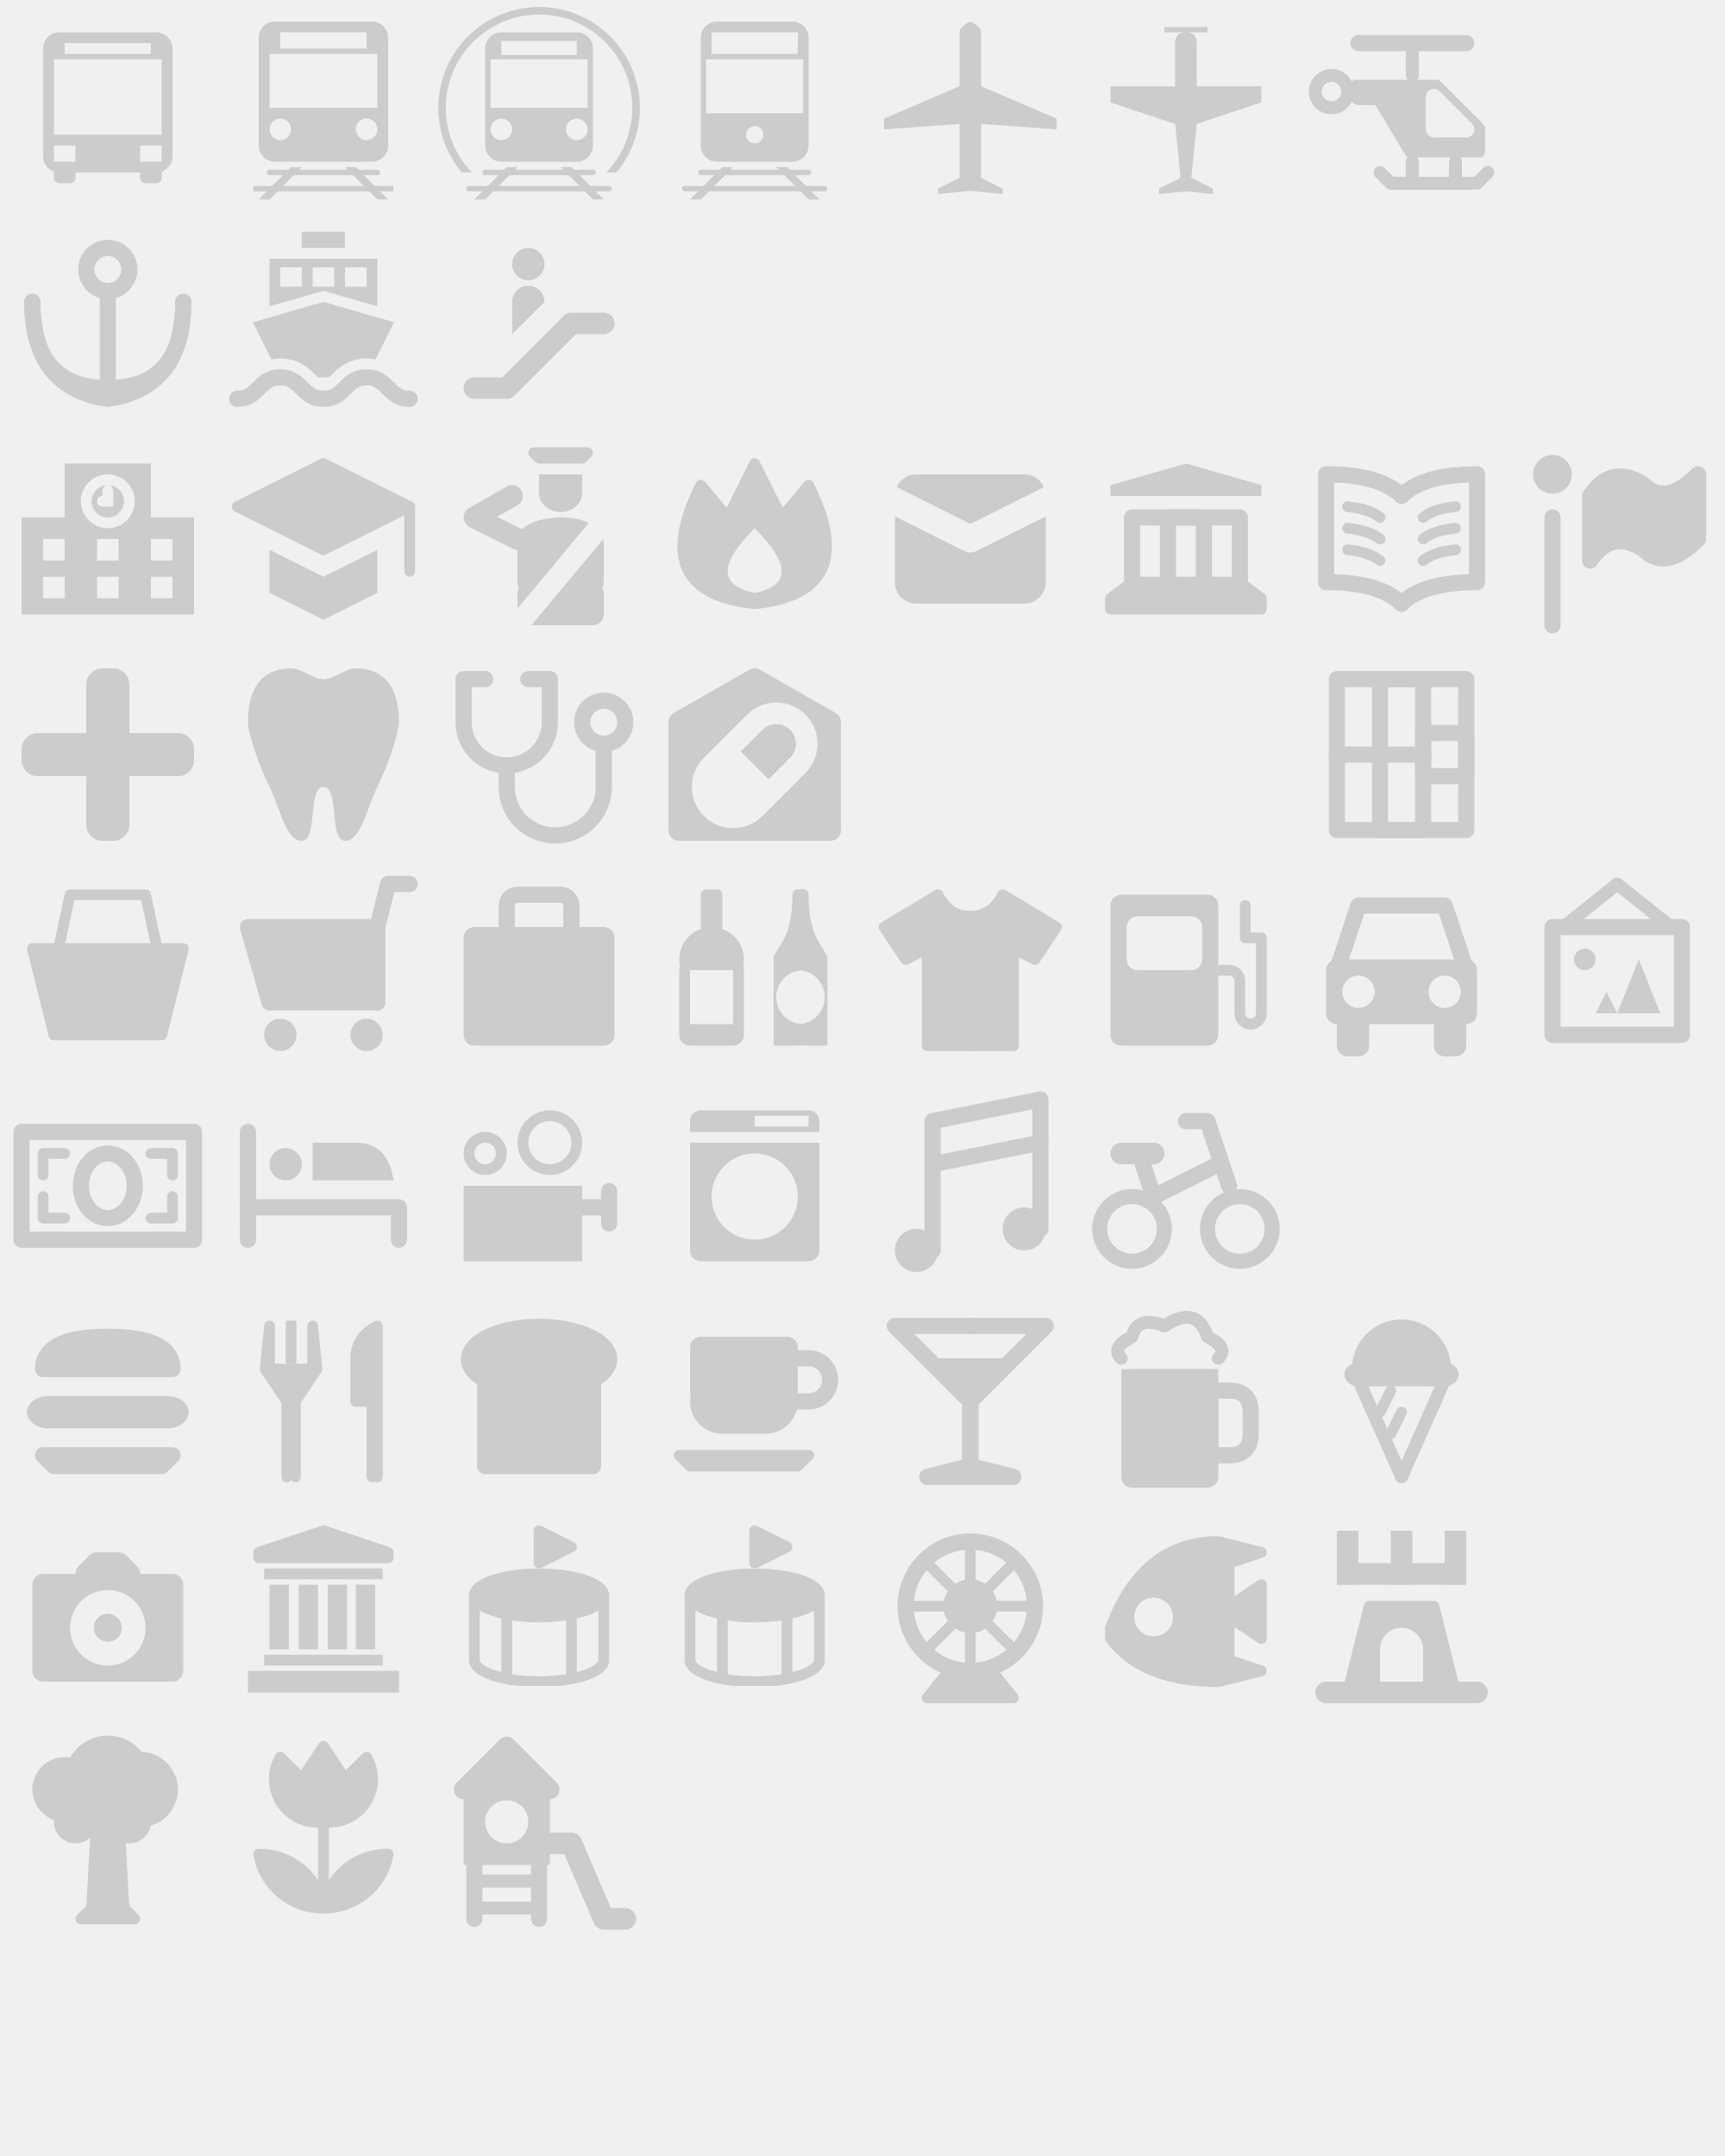
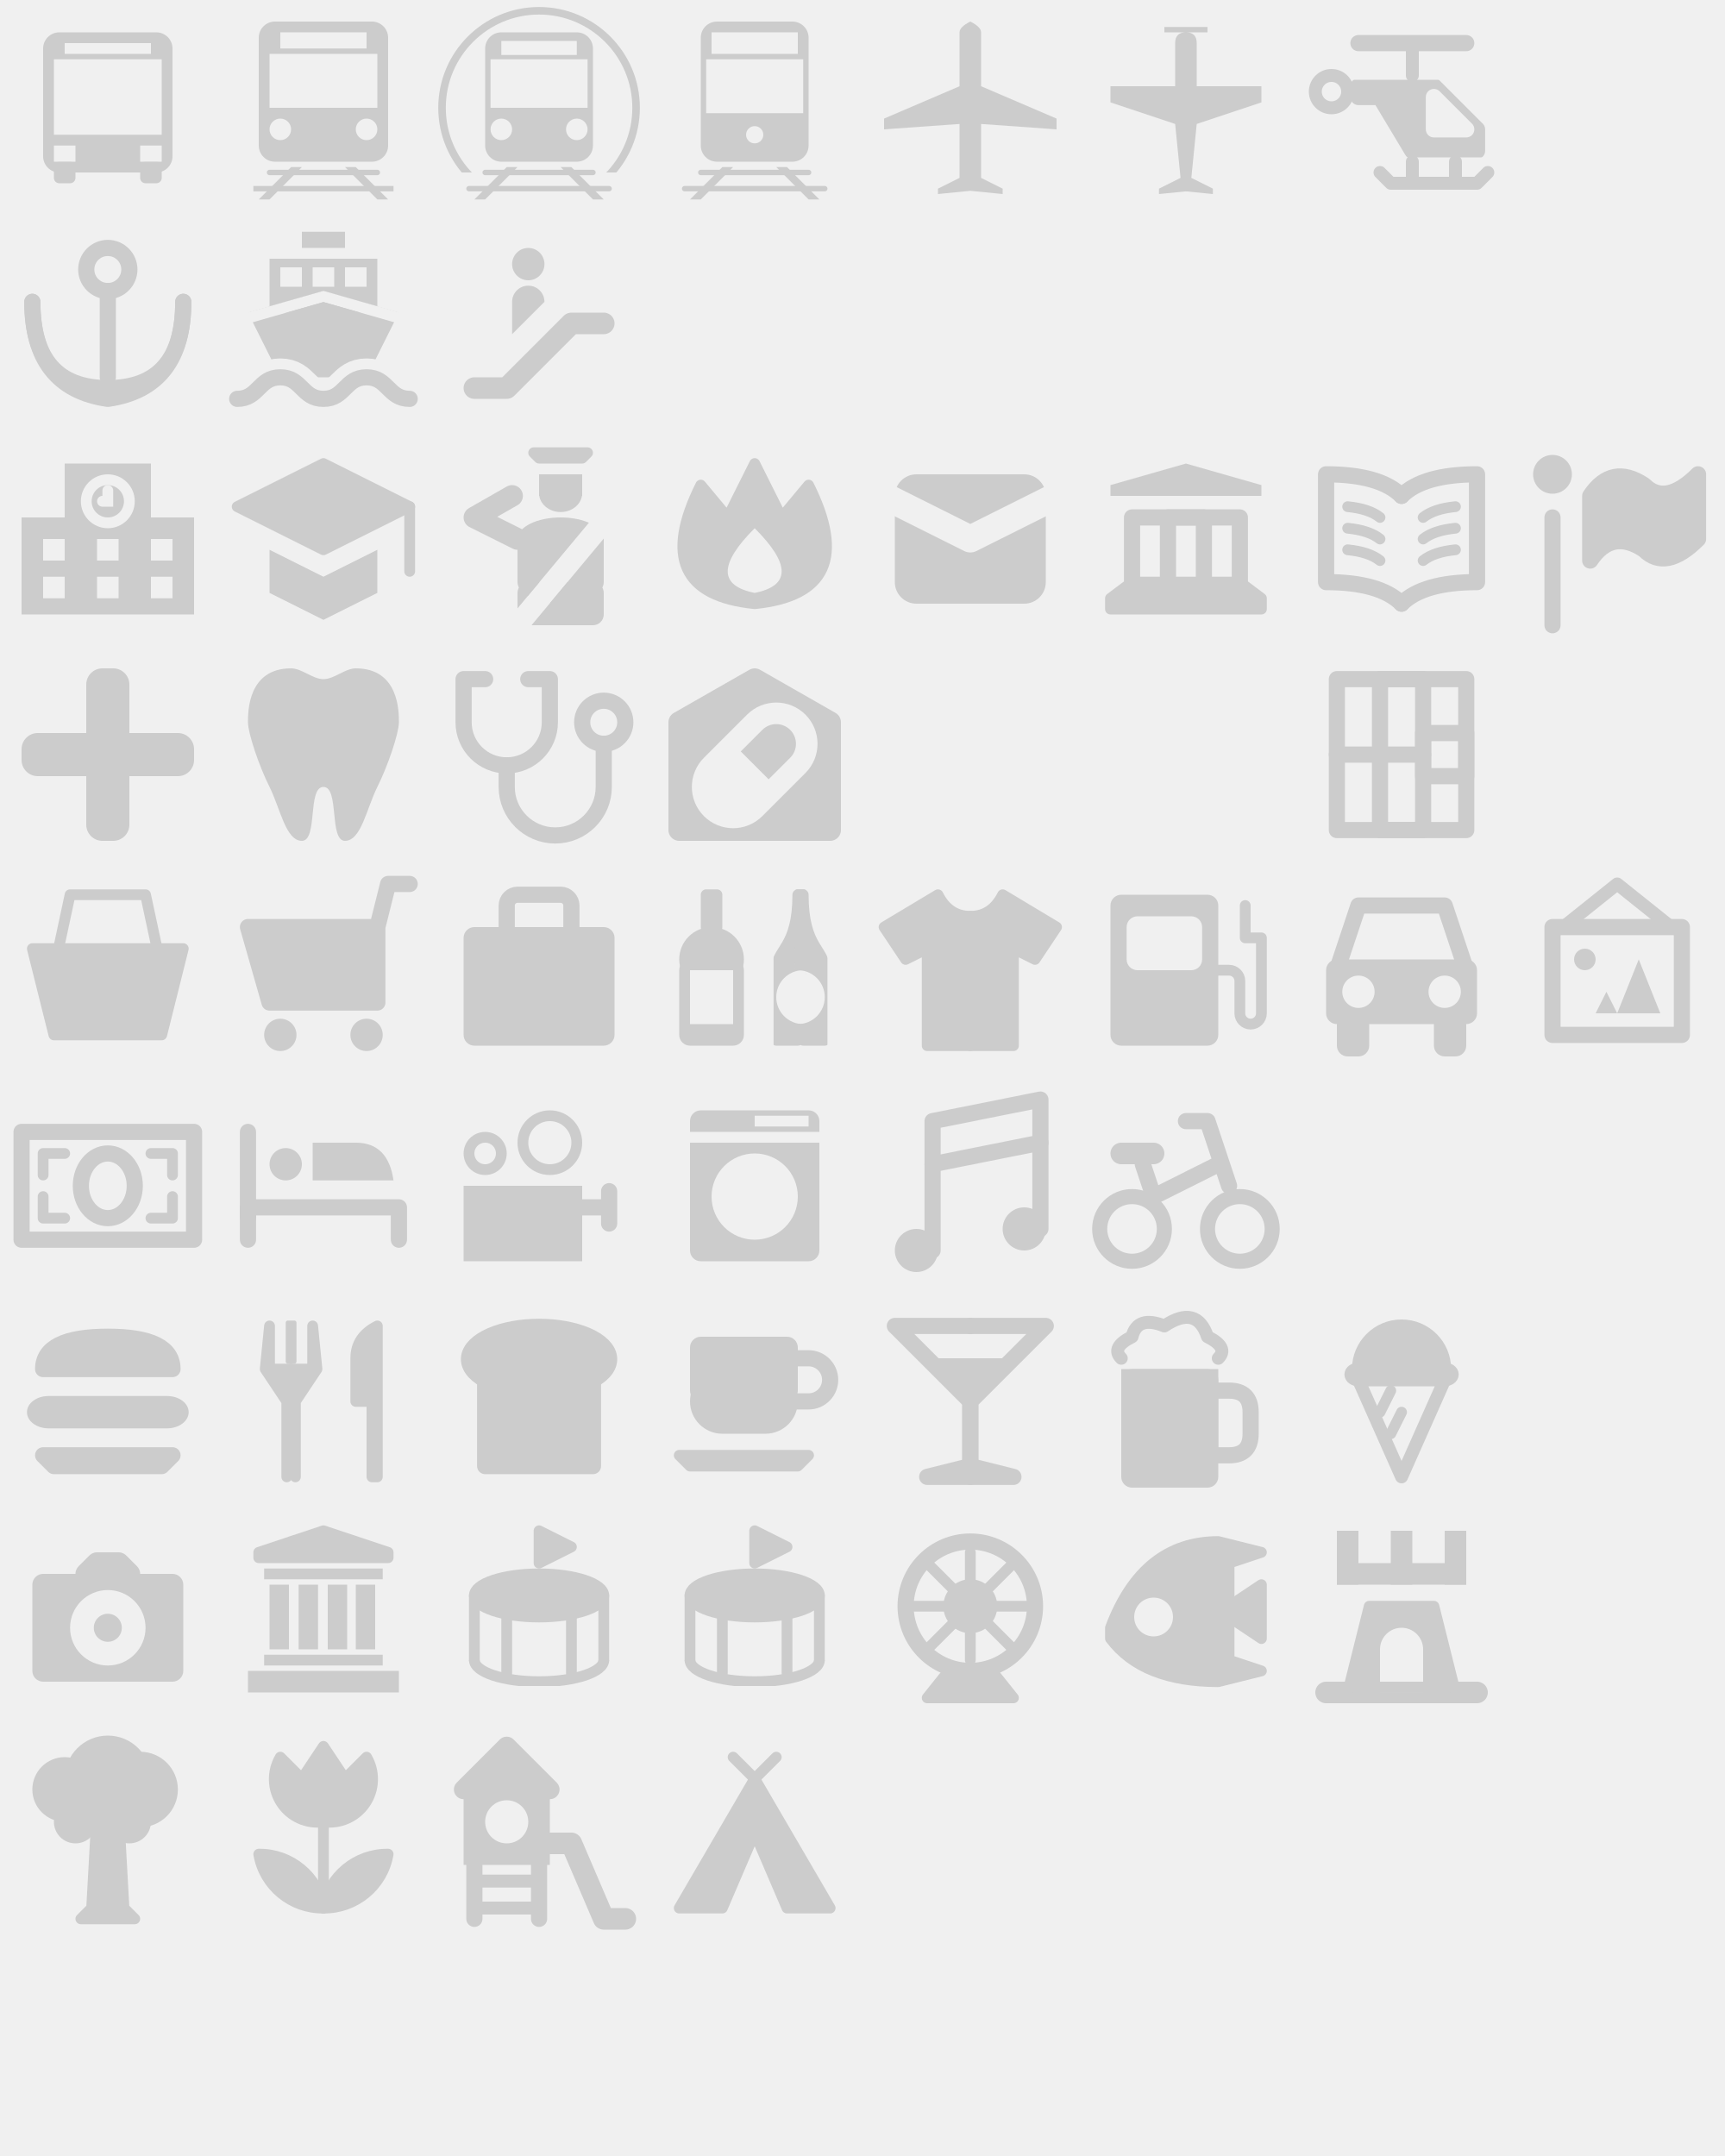
<svg xmlns="http://www.w3.org/2000/svg" viewBox="0 0 160 200">
  <style>
    .fill-only {
      fill: hsl(0 0% 80%);
      stroke: none;
    }

    .stroke-only {
      fill: none;
      stroke: hsl(0 0% 80%);
      stroke-linejoin: round;
      stroke-linecap: round;
    }

    .fill-and-stroke {
      fill: hsl(0 0% 80%);
      stroke: hsl(0 0% 80%);
      stroke-linejoin: round;
      stroke-linecap: round;
    }
  </style>
  <g class="fill-only">
    <view id="bus_11" viewBox="0 0 20 20" />
    <g transform="translate(0, 0)">
      <defs>
        <mask id="bus_11_mask">
          <rect x="0" y="0" width="20" height="20" fill="white" />
          <rect x="6" y="4" width="8" height="1" fill="black" />
          <rect x="5" y="5.5" width="10" height="7" fill="black" />
          <rect x="5" y="13.5" width="2" height="1.5" fill="black" />
          <rect x="13" y="13.5" width="2" height="1.5" fill="black" />
        </mask>
      </defs>
      <rect x="4" y="3" width="12" height="13" rx="1.5" mask="url(#bus_11_mask)" />
      <rect x="5" y="15" width="2" height="2" rx="0.5" mask="url(#bus_11_mask)" />
      <rect x="13" y="15" width="2" height="2" rx="0.5" mask="url(#bus_11_mask)" />
    </g>
    <view id="railway_11" viewBox="20 0 20 20" />
    <g transform="translate(20, 0)">
      <defs>
        <mask id="railway_11_mask">
          <rect x="0" y="0" width="20" height="20" fill="white" />
          <rect x="6" y="3" width="8" height="1.5" fill="black" />
          <rect x="5" y="5" width="10" height="5" fill="black" />
          <circle cx="6" cy="12" r="1" fill="black" />
          <circle cx="14" cy="12" r="1" fill="black" />
        </mask>
      </defs>
      <rect x="4" y="2" width="12" height="13" rx="1.5" mask="url(#railway_11_mask)" />
      <path d="M 7 15.5 l -3 3 l 1 0 l 3 -3" />
      <path d="M 12 15.5 l 3 3 l 1 0 l -3 -3" />
      <path d="M 5 16 l 10 0" class="stroke-only" stroke-width="0.5" />
      <path d="M 3.5 17.5 l 13 0" stroke="hsl(0 0% 80%)" stroke-width="0.5" />
    </g>
    <view id="rail_metro_11" viewBox="40 0 20 20" />
    <g transform="translate(40, 0)">
      <defs>
        <mask id="rail_metro_11_mask">
          <rect x="0" y="0" width="20" height="20" fill="white" />
          <rect x="6.5" y="3.8" width="7" height="1.3" fill="black" />
          <rect x="5.5" y="5.5" width="9" height="4.5" fill="black" />
          <circle cx="6.5" cy="12" r="1" fill="black" />
          <circle cx="13.5" cy="12" r="1" fill="black" />
        </mask>
        <mask id="rail_metro_11_tunnel_mask">
          <rect x="0" y="0" width="20" height="20" fill="white" />
          <rect x="0" y="16" width="20" height="5" fill="black" />
        </mask>
      </defs>
      <rect x="5" y="3" width="10" height="12" rx="1.5" mask="url(#rail_metro_11_mask)" />
      <circle cx="10" cy="10" r="9" class="stroke-only" stroke-width="0.7" mask="url(#rail_metro_11_tunnel_mask)" />
      <path d="M 7 15.5 l -3 3 l 1 0 l 3 -3" />
      <path d="M 12 15.5 l 3 3 l 1 0 l -3 -3" />
      <path d="M 5 16 l 10 0" class="stroke-only" stroke-width="0.5" />
      <path d="M 3.5 17.5 l 13 0" class="stroke-only" stroke-width="0.5" />
    </g>
    <view id="rail_light_11" viewBox="60 0 20 20" />
    <g transform="translate(60, 0)">
      <defs>
        <mask id="rail_light_11_mask">
          <rect x="0" y="0" width="20" height="20" fill="white" />
          <rect x="6" y="3" width="8" height="2" fill="black" />
          <rect x="5.5" y="5.5" width="9" height="5" fill="black" />
          <circle cx="10" cy="12.5" r="0.8" fill="black" />
        </mask>
      </defs>
      <rect x="5" y="2" width="10" height="13" rx="1.5" mask="url(#rail_light_11_mask)" />
      <path d="M 7 15.5 l -3 3 l 1 0 l 3 -3" />
      <path d="M 12 15.5 l 3 3 l 1 0 l -3 -3" />
      <path d="M 5 16 l 10 0" class="stroke-only" stroke-width="0.5" />
      <path d="M 3.5 17.5 l 13 0" class="stroke-only" stroke-width="0.5" />
    </g>
    <view id="airport_11" viewBox="80 0 20 20" />
    <g transform="translate(80, 0)">
      <path d="M 10 2 q -1 0.5 -1 1 v 5 l -7 3 v 1 l 7 -0.5 v5 l -2 1 v 0.5 l 3 -0.3 z" />
      <path d="M 10 2 q -1 0.5 -1 1 v 5 l -7 3 v 1 l 7 -0.5 v5 l -2 1 v 0.5 l 3 -0.3 z" transform="translate(20) scale(-1, 1)" />
    </g>
    <view id="airfield_11" viewBox="100 0 20 20" />
    <g transform="translate(100, 0)">
      <path d="M 10 2.5 h -2 v 0.5 h 2 q -1 0 -1 1 v 4 h -6 v 1.5 l 6 2 l 0.5 5 l -2 1 v 0.5 l 3 -0.3 z" />
      <path d="M 10 2.5 h -2 v 0.5 h 2 q -1 0 -1 1 v 4 h -6 v 1.5 l 6 2 l 0.5 5 l -2 1 v 0.5 l 3 -0.3 z" transform="translate(20) scale(-1, 1)" />
    </g>
    <view id="heliport_11" viewBox="120 0 20 20" />
    <g transform="translate(120 0)">
      <defs>
        <mask id="heliport_11_mask">
          <rect x="0" y="0" width="20" height="20" fill="white" />
          <path d="M 13 9 l 3 3 h -3 z" fill="black" stroke="black" stroke-width="1.5" stroke-linejoin="round" />
        </mask>
      </defs>
      <path d="M 6 8 h 7 l 4 4 v 2 h -6 l -3 -5 h -2 z" class="fill-and-stroke" stroke-width="1.5" mask="url(#heliport_11_mask)" />
      <path d="M 15 15 v 1.5 z" class="stroke-only" stroke-width="1.2" />
      <path d="M 11 4 v 3 z" class="stroke-only" stroke-width="1.2" />
      <path d="M 6 4 h 10 z" class="stroke-only" stroke-width="1.5" />
      <path d="M 11 15 v 1.5 z" class="stroke-only" stroke-width="1.2" />
      <path d="M 8 16 l 1 1 h 8 l 1 -1" class="stroke-only" stroke-width="1.2" />
      <circle cx="3.5" cy="8.5" r="1.5" class="stroke-only" stroke-width="1.2" />
    </g>
    <view id="harbor_11" viewBox="0 20 20 20" />
    <g transform="translate(0, 20)">
      <circle cx="10" cy="5" r="2" class="stroke-only" stroke-width="1.5" />
      <path d="M 10 7 v 8 " class="stroke-only" stroke-width="1.5" />
      <path d="M 3 8 q 0 8 7 8 t 7 -8" class="stroke-only" stroke-width="1.5" />
      <path d="M 3 8 q 0 8 7 9 q 7 -1 7 -9" class="stroke-only" stroke-width="1.5" />
    </g>
    <view id="ferry_terminal_11" viewBox="20 20 20 20" />
    <g transform="translate(20, 20)">
      <defs>
        <mask id="ferry_terminal_11_mask">
          <rect x="0" y="0" width="20" height="20" fill="white" />
          <rect x="6" y="4.8" width="2" height="1.8" fill="black" />
          <rect x="9" y="4.8" width="2" height="1.8" fill="black" />
          <rect x="12" y="4.8" width="2" height="1.8" fill="black" />
          <path d="M 3 9.5 l 7 -2 l 7 2" fill="none" stroke="black" />
          <path d="M 2 17 c 2 0 2 -2 4 -2 s 2 2 4 2 s 2 -2 4 -2 s 2 2 4 2" fill="none" stroke="black" stroke-width="3.5" />
        </mask>
      </defs>
      <rect x="8" y="1.5" width="4" height="1.5" />
      <rect x="5" y="4" width="10" height="5" mask="url(#ferry_terminal_11_mask)" />
      <path d="M 3 9 l 7 -2 l 7 2 l -3 6 h -8" mask="url(#ferry_terminal_11_mask)" />
      <path d="M 2 17 c 2 0 2 -2 4 -2 s 2 2 4 2 s 2 -2 4 -2 s 2 2 4 2" class="stroke-only" stroke-width="1.5" />
    </g>
    <view id="entrance_11" viewBox="40 20 20 20" />
    <g transform="translate(40 20)">
      <circle cx="9" cy="4.5" r="1.5" class="fill-only" />
      <path d="M 7.5 11 v -3 a 1.5 1.5 0 0 1 3 0 z" class="fill-only" />
      <path d="M 4 16 h 3 l 6 -6 h 3 " class="stroke-only" stroke-width="2" />
    </g>
    <view id="school_11" viewBox="0 40 20 20" />
    <g transform="translate(0 40)">
      <defs>
        <mask id="school_11_mask">
          <rect x="0" y="0" width="20" height="20" fill="white" />
          <circle cx="10" cy="6.5" r="2" fill="none" stroke="black" />
          <path d="M 10 5.5 v 1 h -0.5" fill="none" stroke="black" stroke-linecap="round" />
          <rect x="4" y="10" width="2" height="2" fill="black" />
          <rect x="9" y="10" width="2" height="2" fill="black" />
          <rect x="14" y="10" width="2" height="2" fill="black" />
          <rect x="4" y="13.5" width="2" height="2" fill="black" />
          <rect x="9" y="13.5" width="2" height="2" fill="black" />
          <rect x="14" y="13.5" width="2" height="2" fill="black" />
        </mask>
      </defs>
      <path d="M 6 3 h 8 v 5 h 4 v 9 h -16 v -9 h 4 z" class="fill-only" mask="url(#school_11_mask)" />
    </g>
    <view id="college_11" viewBox="20 40 20 20" />
    <g transform="translate(20 40)">
      <path d="M 18 7 l -8 -4 l -8 4 l 8 4 l 8 -4 z" class="fill-and-stroke" />
      <path d="M 18 7 v6" class="stroke-only" />
      <path d="M 5 11 v 4 l 5 2.5 l 5 -2.5 v -4 l -5 2.5 z" />
    </g>
    <view id="police_11" viewBox="40 40 20 20" />
    <g transform="translate(40 40)">
      <defs>
        <mask id="police_11_mask">
          <rect x="0" y="0" width="20" height="20" fill="white" />
          <path d="M 18 6 l -10 12" style="fill:none; stroke:black; stroke-width:2" />
        </mask>
      </defs>
      <rect x="8" y="8" width="8" height="8" rx="4" ry="2" mask="url(#police_11_mask)" />
      <rect x="8" y="14" width="8" height="4" rx="1" mask="url(#police_11_mask)" />
      <path d="M 8 10 l -4 -2 l 3.5 -2" class="stroke-only" style="stroke-width:2" />
      <rect x="10" y="4" width="4" height="3.5" rx="2" />
      <rect x="10" y="4" width="4" height="2" />
      <path d="M 9.5 2 h 5 l -0.5 0.5 h -4 z" class="fill-and-stroke" />
    </g>
    <view id="fire_station_11" viewBox="60 40 20 20" />
    <g transform="translate(60 40)">
      <defs>
        <mask id="fire_station_11_mask">
          <rect x="0" y="0" width="20" height="20" fill="white" />
          <path d="M 10 9 Q 5 14 10 15 Q 15 14 10 9 z" style="fill:black" />
        </mask>
      </defs>
      <path d="M 10 3 L 7.5 8 L 5 5 Q 0 15 10 16 Q 20 15 15 5 L 12.5 8 z" class="fill-and-stroke" mask="url(#fire_station_11_mask)" />
    </g>
    <view id="post_11" viewBox="80 40 20 20" />
    <g transform="translate(80 40)">
      <defs>
        <mask id="post_11_mask">
          <rect x="0" y="0" width="20" height="20" fill="white" />
          <path d="M 2 6 L 10 10 L 18 6" style="fill:none; stroke:black; stroke-width:2.5; stroke-linejoin:round" />
        </mask>
      </defs>
      <rect x="3" y="4" width="14" height="12" rx="2" mask="url(#post_11_mask)" />
    </g>
    <view id="town_hall_11" viewBox="100 40 20 20" />
    <g transform="translate(100 40)">
      <path d="M 10 3 l -7 2 v 1 h 14 v -1 z" class="fill-only" />
      <path d="M 5 14 v -6 h 10 v 6" class="stroke-only" stroke-width="1.5" />
      <path d="M 8.333 14 v -6 h 3.333 v 6" class="stroke-only" stroke-width="1.5" />
      <path d="M 5 14 l -2 1.5 v 1 h 14 v -1 l -2 -1.5 z" class="fill-and-stroke" />
    </g>
    <view id="library_11" viewBox="120 40 20 20" />
    <g transform="translate(120 40)">
      <path d="M 10 6 q -2 -2 -7 -2 v 10 q 5 0 7 2" class="stroke-only" stroke-width="1.5" />
      <path d="M 10 6 q -2 -2 -7 -2 v 10 q 5 0 7 2" class="stroke-only" stroke-width="1.5" transform="translate(20 0) scale(-1 1)" />
      <path d="M 8 8 q -1 -0.8 -3 -1" class="stroke-only" stroke-width="1" />
      <path d="M 8 10 q -1 -0.8 -3 -1" class="stroke-only" stroke-width="1" />
      <path d="M 8 12 q -1 -0.8 -3 -1" class="stroke-only" stroke-width="1" />
      <path d="M 12 8 q 1 -0.8 3 -1" class="stroke-only" stroke-width="1" />
      <path d="M 12 10 q 1 -0.8 3 -1" class="stroke-only" stroke-width="1" />
      <path d="M 12 12 q 1 -0.8 3 -1" class="stroke-only" stroke-width="1" />
    </g>
    <view id="embassy_11" viewBox="140 40 20 20" />
    <g transform="translate(140 40)">
      <circle cx="4" cy="4" r="1.8" />
      <path d="M 4 8 v 10" class="stroke-only" stroke-width="1.5" />
      <path d="M 7.5 6 q 2 -3 5 -1 q 2 2 5 -1 v 6 q -3 3 -5 1 q -3 -2 -5 1 z" class="fill-and-stroke" stroke-width="1.5" />
    </g>
    <view id="hospital_11" viewBox="0 60 20 20" />
    <g transform="translate(0 60)">
      <rect x="2" y="8" width="16" height="4" rx="1.5" />
      <rect x="8" y="2" width="4" height="16" rx="1.5" />
    </g>
    <view id="dentist_11" viewBox="20 60 20 20" />
    <g transform="translate(20 60)">
      <path d="M 10 3 C 9 3 8 2 7 2 C 3 2 3 6 3 7 S 4 11 5 13 S 6.5 18 8 18 S 8.5 13 10 13 z" class="fill-only" />
      <path d="M 10 3 C 9 3 8 2 7 2 C 3 2 3 6 3 7 S 4 11 5 13 S 6.5 18 8 18 S 8.5 13 10 13 z" class="fill-only" transform="translate(20) scale(-1,1)" />
    </g>
    <view id="doctor_11" viewBox="40 60 20 20" />
    <g transform="translate(40 60)">
      <path d="M 5 3 h -2 v 4 a 4 4 0 0 0 8 0 v -4 h -2 " class="stroke-only" stroke-width="1.5" />
      <path d="M 7 11 v 2 a 4 4 0 0 0 9 0 v -4" class="stroke-only" stroke-width="1.5" />
      <circle cx="16" cy="7" r="2" class="stroke-only" stroke-width="1.5" />
    </g>
    <view id="pharmacy_11" viewBox="60 60 20 20" />
    <g transform="translate(60 60)">
      <defs>
        <mask id="pharmacy_11_mask">
          <rect x="0" y="0" width="20" height="20" fill="white" />
          <path d="M 6 11 a 2 2 0 0 0 4 4 l 4 -4 a 2 2 0 0 0 -4 -4 z" class="stroke-only" style="stroke:black; stroke-width:2" />
          <path d="M 6 11 a 2 2 0 0 0 4 4 l 2 -2 l -4 -4 z" class="fill-only" style="fill:black" />
        </mask>
      </defs>
      <path d="M 10 3 l -7 4 v 10 h 14 v -10 z" class="fill-and-stroke" stroke-width="2" mask="url(#pharmacy_11_mask)" />
    </g>
    <view id="prison_11" viewBox="120 60 20 20" />
    <g transform="translate(120 60)" class="stroke-only" stroke-width="1.5">
      <rect x="4" y="3" width="12" height="14" />
      <rect x="8" y="3" width="4" height="14" />
      <rect x="12" y="8" width="4" height="4" />
      <path d="M 4 10 h 8" />
    </g>
    <view id="shop_11" viewBox="0 80 20 20" />
    <g transform="translate(0 80)">
      <path d="M 3 8 h 14 l -2 8 h -10 z" class="fill-and-stroke" />
      <path d="M 5 10 l 1.5 -7 h 7 l 1.5 7 z" class="stroke-only" />
    </g>
    <view id="grocery_11" viewBox="20 80 20 20" />
    <g transform="translate(20 80)">
      <path d="M 15 6 h -12 l 2 7 h 10 v -7 l 1 -4 h 2" class="stroke-only" stroke-width="1.5" />
      <path d="M 15 6 h -12 l 2 7 h 10 z" class="fill-only" />
      <circle cx="6" cy="16" r="1.5" />
      <circle cx="14" cy="16" r="1.5" />
    </g>
    <view id="suitcase_11" viewBox="40 80 20 20" />
    <g transform="translate(40 80)">
      <rect x="3" y="6" width="14" height="11" rx="1" />
      <rect x="7" y="3" width="6" height="12" rx="1" class="stroke-only" stroke-width="1.5" />
    </g>
    <view id="alcohol_shop_11" viewBox="60 80 20 20" />
    <g transform="translate(60 80)">
      <defs>
        <mask id="alcohol_shop_11_mask">
          <rect x="0" y="0" width="20" height="20" fill="white" />
          <rect x="4" y="10" width="4" height="5" fill="black" />
          <circle cx="14.5" cy="12.5" r="2.5" fill="black" />
        </mask>
      </defs>
      <rect x="5" y="2.5" width="2" height="4" rx="0.5" />
      <circle cx="6" cy="9" r="3" mask="url(#alcohol_shop_11_mask)" />
      <rect x="3" y="9" width="6" height="8" rx="1" mask="url(#alcohol_shop_11_mask)" />
      <path d="M 14.5 3 h -0.5 c 0 5 -2 5 -2 7 v 6.5 h 2 z" class="fill-and-stroke" mask="url(#alcohol_shop_11_mask)" />
      <path d="M 14.5 3 h -0.5 c 0 5 -2 5 -2 7 v 6.5 h 2 z" class="fill-and-stroke" mask="url(#alcohol_shop_11_mask)" transform="translate(28.5 0) scale(-1 1)" />
    </g>
    <view id="clothing_store_11" viewBox="80 80 20 20" />
    <g transform="translate(80 80)">
      <path d="M 10 5 q -2 0 -3 -2 l -5 3 l 2 3 l 2 -1 v 9 h 4 z" class="fill-and-stroke" />
      <path d="M 10 5 q -2 0 -3 -2 l -5 3 l 2 3 l 2 -1 v 9 h 4 z" class="fill-and-stroke" transform="translate(20 0) scale(-1 1)" />
    </g>
    <view id="fuel_11" viewBox="100 80 20 20" />
    <g transform="translate(100 80)">
      <defs>
        <mask id="fuel_11_mask">
          <rect x="0" y="0" width="20" height="20" fill="white" />
          <rect x="4.5" y="5" width="7" height="5" rx="1" fill="black" />
        </mask>
      </defs>
      <rect x="3" y="3" width="10" height="14" rx="1" mask="url(#fuel_11_mask)" />
      <path d="M 12 10 h 2 a 1 1 0 0 1 1 1 v 3 a 1 1 0 0 0 2 0 v -7 h -1.5 v -3" class="stroke-only" />
    </g>
    <view id="car_11" viewBox="120 80 20 20" />
    <g transform="translate(120 80)">
      <defs>
        <mask id="car_11_mask">
          <rect x="0" y="0" width="20" height="20" fill="white" />
          <circle cx="6" cy="12" r="1.5" fill="black" />
          <circle cx="14" cy="12" r="1.5" fill="black" />
        </mask>
      </defs>
      <rect x="3" y="9" width="14" height="6" rx="1" mask="url(#car_11_mask)" />
      <rect x="4" y="14" width="3" height="4" rx="1" />
      <rect x="13" y="14" width="3" height="4" rx="1" />
      <path d="M 4 10 l 2 -6 h 8 l 2 6" class="stroke-only" stroke-width="1.5" />
    </g>
    <view id="art_gallery_11" viewBox="140 80 20 20" />
    <g transform="translate(140 80)">
      <rect x="4" y="6" width="12" height="10" class="stroke-only" stroke-width="1.5" />
      <circle cx="7" cy="9" r="1" class="fill-only" />
      <path d="M 8 14 l 1 -2 l 1 2 l 2 -5 l 2 5 z" />
      <path d="M 5 6 L 10 2 L 15 6" class="stroke-only" stroke-width="1.2" />
    </g>
    <view id="bank_11" viewBox="0 100 20 20" />
    <g transform="translate(0 100)">
      <rect x="2" y="5" width="16" height="10" class="stroke-only" stroke-width="1.5" />
      <ellipse cx="10" cy="10" rx="2.5" ry="3" class="stroke-only" stroke-width="1.5" />
      <path d="M 6 7 h -2 v 2" class="stroke-only" />
      <path d="M 6 13 h -2 v -2" class="stroke-only" />
      <path d="M 14 7 h 2 v 2" class="stroke-only" />
      <path d="M 14 13 h 2 v -2" class="stroke-only" />
    </g>
    <view id="lodging_11" viewBox="20 100 20 20" />
    <g transform="translate(20 100)">
      <path d="M 3 15 v -3 h 14 v 3" class="stroke-only" stroke-width="1.5" />
      <path d="M 3 5 v 8" class="stroke-only" stroke-width="1.5" />
      <circle cx="6.5" cy="8" r="1.5" />
      <path d="M 9 6 h 4 q 3 0 3.5 3.5 h -7.5 z" />
    </g>
    <view id="cinema_11" viewBox="40 100 20 20" />
    <g transform="translate(40 100)">
      <rect x="3" y="10" width="11" height="7" />
      <circle cx="5" cy="7" r="1.5" class="stroke-only" />
      <circle cx="11" cy="6" r="2.5" class="stroke-only" />
      <path d="M 13 12 h 3.5 v -1.5 v 3" class="stroke-only" stroke-width="1.5" />
    </g>
    <view id="laundry_11" viewBox="60 100 20 20" />
    <g transform="translate(60 100)">
      <defs>
        <mask id="laundry_11_mask">
          <rect x="0" y="0" width="20" height="20" fill="white" />
          <circle cx="10" cy="11" r="4" fill="black" />
          <rect x="0" y="5" width="20" height="1" fill="black" />
          <rect x="10" y="3.5" width="5" height="1" fill="black" />
        </mask>
      </defs>
      <rect x="4" y="3" width="12" height="14" rx="1" mask="url(#laundry_11_mask)" />
    </g>
    <view id="music_11" viewBox="80 100 20 20" />
    <g transform="translate(80 100)">
      <circle cx="5" cy="16" r="1.5" class="fill-and-stroke" />
      <circle cx="15" cy="14" r="1.5" class="fill-and-stroke" />
      <path d="M 6.5 16 v -12 l 10 -2 v 12" class="stroke-only" stroke-width="1.5" />
      <path d="M 6.5 8 l 10 -2" class="stroke-only" stroke-width="1.5" />
    </g>
    <view id="bicycle_11" viewBox="100 100 20 20" />
    <g transform="translate(100 100)">
      <circle cx="5" cy="14" r="3" class="stroke-only" stroke-width="1.4" />
      <circle cx="15" cy="14" r="3" class="stroke-only" stroke-width="1.4" />
      <path d="M 6 8 l 1 3 l 6 -3" class="stroke-only" stroke-width="1.5" />
      <path d="M 4 7 h 3" class="stroke-only" stroke-width="2" />
      <path d="M 10 4 h 2 l 2 6" class="stroke-only" stroke-width="1.5" />
    </g>
    <view id="fast_food_11" viewBox="0 120 20 20" />
    <g transform="translate(0 120)">
      <path d="M10 4 q -6 0 -6 3 h 12 q 0 -3 -6 -3" class="fill-and-stroke" stroke-width="1.5" />
      <rect x="2.5" y="9.5" width="15" height="3" rx="2" />
      <path d="M 4 15 l 1 1 h 10 l 1 -1 z" class="fill-and-stroke" stroke-width="1.5" />
    </g>
    <view id="restaurant_11" viewBox="20 120 20 20" />
    <g transform="translate(20 120)">
      <path d="M 7 7 h -2 v -4 l -0.4 4 l 2 3 v 7 z" class="fill-and-stroke" />
      <path d="M 7 7 h -2 v -4 l -0.4 4 l 2 3 v 7 z" class="fill-and-stroke" transform="translate(14 0) scale(-1 1)" />
      <rect x="6.5" y="2.5" width="1" height="4" rx="0.2" />
      <path d="M 15 3 q -2 1 -2 3 v4 h 1.5 v 7 h 0.5 z" class="fill-and-stroke" />
    </g>
    <view id="bakery_11" viewBox="40 120 20 20" />
    <g transform="translate(40 120)">
      <path d="M 5 8 v 8 h 10 v -8 a 6.5 3 0 1 0 -10 0 z" class="fill-and-stroke" stroke-width="1.5" />
    </g>
    <view id="cafe_11" viewBox="60 120 20 20" />
    <g transform="translate(60 120)">
      <rect x="4" y="4" width="10" height="6" rx="1" />
      <rect x="4" y="7" width="10" height="6" rx="3" ry="4" />
      <path d="M 12 6 h 3 a 2 2 0 0 1 0 4 h -3" class="stroke-only" stroke-width="1.5" />
      <path d="M 3 15 h 12 l -1 1 h -10 z" class="fill-and-stroke" />
    </g>
    <view id="bar_11" viewBox="80 120 20 20" />
    <g transform="translate(80 120)">
      <path d="M 10 3 h -7 l 7 7 v 6 l -4 1 h 4" class="stroke-only" stroke-width="1.5" />
      <path d="M 10 3 h -7 l 7 7 v 6 l -4 1 h 4" class="stroke-only" stroke-width="1.5" transform="translate(20 0) scale(-1 1)" />
      <path d="M 6 6 l 4 4 l 4 -4 z" class="fill-only" />
    </g>
    <view id="beer_11" viewBox="100 120 20 20" />
    <g transform="translate(100 120)">
      <rect x="4" y="7" width="9" height="8" />
      <rect x="4" y="7" width="9" height="11" rx="1" />
      <path d="M 12 9 h 2 q 2 0 2 2 v 2 q 0 2 -2 2 h -2" class="stroke-only" stroke-width="1.5" />
      <path d="M 4 6 q -1 -1 1 -2 q 0.5 -2 3 -1 q 3 -2 4 1 q 2 1 1 2" class="stroke-only" stroke-width="1.2" />
    </g>
    <view id="ice_cream_11" viewBox="120 120 20 20" />
    <g transform="translate(120 120)">
      <path d="M 6 8 a 0.7 0.5 0 0 1 0 -1 a 4 4 0 0 1 8 0 a 0.7 0.5 0 0 1 0 1" class="fill-and-stroke" stroke-width="1.2" />
      <path d="M 6 8 L 10 17 L 14 8 z" class="stroke-only" stroke-width="1.2" />
      <path d="M 8 11 l 1 -2" class="stroke-only" stroke-width="1" />
      <path d="M 9 13 l 1 -2" class="stroke-only" stroke-width="1" />
    </g>
    <view id="attraction_11" viewBox="0 140 20 20" />
    <g transform="translate(0 140)">
      <defs>
        <mask id="attraction_11_mask">
          <rect x="0" y="0" width="20" height="20" fill="white" />
          <circle cx="10" cy="11" r="3.5" fill="black" />
          <circle cx="10" cy="11" r="1.3" fill="white" />
        </mask>
      </defs>
      <rect x="3" y="6" width="14" height="10" rx="1" mask="url(#attraction_11_mask)" />
      <path d="M 8 6 l 1 -1 h 2 l 1 1 z" class="fill-and-stroke" stroke-width="2" />
    </g>
    <view id="museum_11" viewBox="20 140 20 20" />
    <g transform="translate(20 140)">
      <path d="M 10 2 l -6 2 v 0.5 h 12 v -0.5 z" class="fill-and-stroke" />
      <rect x="4.5" y="5.5" width="11" height="1" />
      <rect x="5" y="7" width="1.8" height="6" />
      <rect x="7.7" y="7" width="1.8" height="6" />
      <rect x="10.4" y="7" width="1.8" height="6" />
      <rect x="13" y="7" width="1.8" height="6" />
      <rect x="4.5" y="13.5" width="11" height="1" />
      <rect x="3" y="15" width="14" height="2" />
    </g>
    <view id="stadium_11" viewBox="40 140 20 20" />
    <g transform="translate(40 140)">
      <defs>
        <mask id="stadium_11_mask">
          <rect x="0" y="0" width="20" height="20" fill="white" />
          <rect x="0" y="4" width="20" height="10" fill="black" />
        </mask>
      </defs>
      <path d="M 10 2 v 3 l 3 -1.5 z" class="fill-and-stroke" />
      <ellipse cx="10" cy="8" rx="6" ry="2" class="fill-and-stroke" />
      <ellipse cx="10" cy="14" rx="6" ry="2" class="stroke-only" mask="url(#stadium_11_mask)" />
      <path d="M 4 8 v 6 M 7 9.2 v 6 M 13 9.2 v 6 M 16 8 v 6" class="stroke-only" />
    </g>
    <view id="pitch_11" viewBox="60 140 20 20" />
    <g transform="translate(60 140)">
      <defs>
        <mask id="pitch_11_mask">
          <rect x="0" y="0" width="20" height="20" fill="white" />
          <rect x="0" y="4" width="20" height="10" fill="black" />
        </mask>
      </defs>
      <path d="M 10 2 v 3 l 3 -1.5 z" class="fill-and-stroke" />
      <ellipse cx="10" cy="8" rx="6" ry="2" class="fill-and-stroke" />
      <ellipse cx="10" cy="14" rx="6" ry="2" class="stroke-only" mask="url(#pitch_11_mask)" />
      <path d="M 4 8 v 6 M 7 9.2 v 6 M 13 9.2 v 6 M 16 8 v 6" class="stroke-only" />
    </g>
    <view id="amusement_park_11" viewBox="80 140 20 20" />
    <g transform="translate(80 140)">
      <circle cx="10" cy="9" r="6" class="stroke-only" stroke-width="1.5" />
      <circle cx="10" cy="9" r="2.5" class="fill-only" />
      <path d="M 10 4 v 10" class="stroke-only" />
      <path d="M 6 5 l 8 8" class="stroke-only" />
      <path d="M 4 9 h 12" class="stroke-only" />
      <path d="M 6 13 l 8 -8" class="stroke-only" />
      <path d="M 8 15 l -2 2.5 h 8 l -2 -2.5" class="fill-and-stroke" />
    </g>
    <view id="aquarium_11" viewBox="100 140 20 20" />
    <g transform="translate(100 140)">
      <defs>
        <mask id="aquarium_11_mask">
          <rect x="0" y="0" width="20" height="20" fill="white" />
          <circle cx="7" cy="10" r="1.8" fill="black" />
        </mask>
      </defs>
      <path d="M 3 11 q 3 -8 10 -8 l 4 1 l -3 1 v 9 l 3 1 l -4 1 q -7 0 -10 -4 z" class="fill-and-stroke" mask="url(#aquarium_11_mask)" />
      <path d="M 14 9 l 3 -2 v 5 l -3 -2 z" class="fill-and-stroke" />
    </g>
    <view id="castle_11" viewBox="120 140 20 20" />
    <g transform="translate(120 140)">
      <defs>
        <mask id="castle_11_mask">
          <rect x="0" y="0" width="20" height="20" fill="white" />
          <path d="M 8 17 v -4 a 2 2 0 0 1 4 0 v 4 z" fill="black" />
        </mask>
      </defs>
      <rect x="4" y="2" width="2" height="5" />
      <rect x="9" y="2" width="2" height="5" />
      <rect x="14" y="2" width="2" height="5" />
      <rect x="4" y="5" width="12" height="2" />
      <path d="M 3 17 h 14" class="stroke-only" stroke-width="2" />
      <path d="M 5 17 l 2 -8 h 6 l 2 8" class="fill-and-stroke" mask="url(#castle_11_mask)" />
    </g>
    <view id="park_11" viewBox="0 160 20 20" />
    <g transform="translate(0 160)">
      <circle cx="7" cy="9" r="2" />
      <circle cx="6" cy="6" r="3" />
      <circle cx="10" cy="5" r="4" />
      <circle cx="13" cy="6" r="3.5" />
      <circle cx="12" cy="9" r="2" />
      <path d="M 7.5 18 l 1 -1 l 0.5 -9 h 2 l 0.5 9 l 1 1 z" class="fill-and-stroke" />
    </g>
    <view id="garden_11" viewBox="20 160 20 20" />
    <g transform="translate(20 160)">
      <path d="M 10 17 a 6 6 0 0 1 -6 -5 a 6 6 0 0 1 6 5" class="fill-and-stroke" />
      <path d="M 10 17 a 6 6 0 0 1 6 -5 a 6 6 0 0 1 -6 5" class="fill-and-stroke" />
      <path d="M 10 17 v -8" class="stroke-only" />
      <path d="M 10 2 l -2 3 l -2 -2 a 4 4 0 0 0 4 6 a 4 4 0 0 0 4 -6 l -2 2 z" class="fill-and-stroke" />
    </g>
    <view id="playground_11" viewBox="40 160 20 20" />
    <g transform="translate(40 160)">
      <defs>
        <mask id="playground_11_mask">
          <rect x="0" y="0" width="20" height="20" fill="white" />
          <circle cx="7" cy="9" r="2" fill="black" />
        </mask>
      </defs>
      <path d="M 7 2 l -4 4 h 8 z" class="fill-and-stroke" stroke-width="1.8" />
      <rect x="3" y="6" width="8" height="7" mask="url(#playground_11_mask)" />
      <path d="M 4 10 v 8" class="stroke-only" stroke-width="1.5" />
      <path d="M 10 10 v 8" class="stroke-only" stroke-width="1.5" />
      <path d="M 4 14.5 h 6" class="stroke-only" stroke-width="1.2" />
      <path d="M 4 17 h 6" class="stroke-only" stroke-width="1.2" />
      <path d="M 10 11 h 3 l 3 7 h 2" class="stroke-only" stroke-width="2" />
    </g>
+     <view id="campsite_11" viewBox="60 160 20 20" />
+     <g transform="translate(60 160)">
+       <path d="M 10 5 l -7 12 h 4 L 10 10 l 3 7 h 4 z" class="fill-and-stroke" />
+       <path d="M 8 3 L 10 5 L 12 3" class="stroke-only" />
+     </g>
  </g>
</svg>
